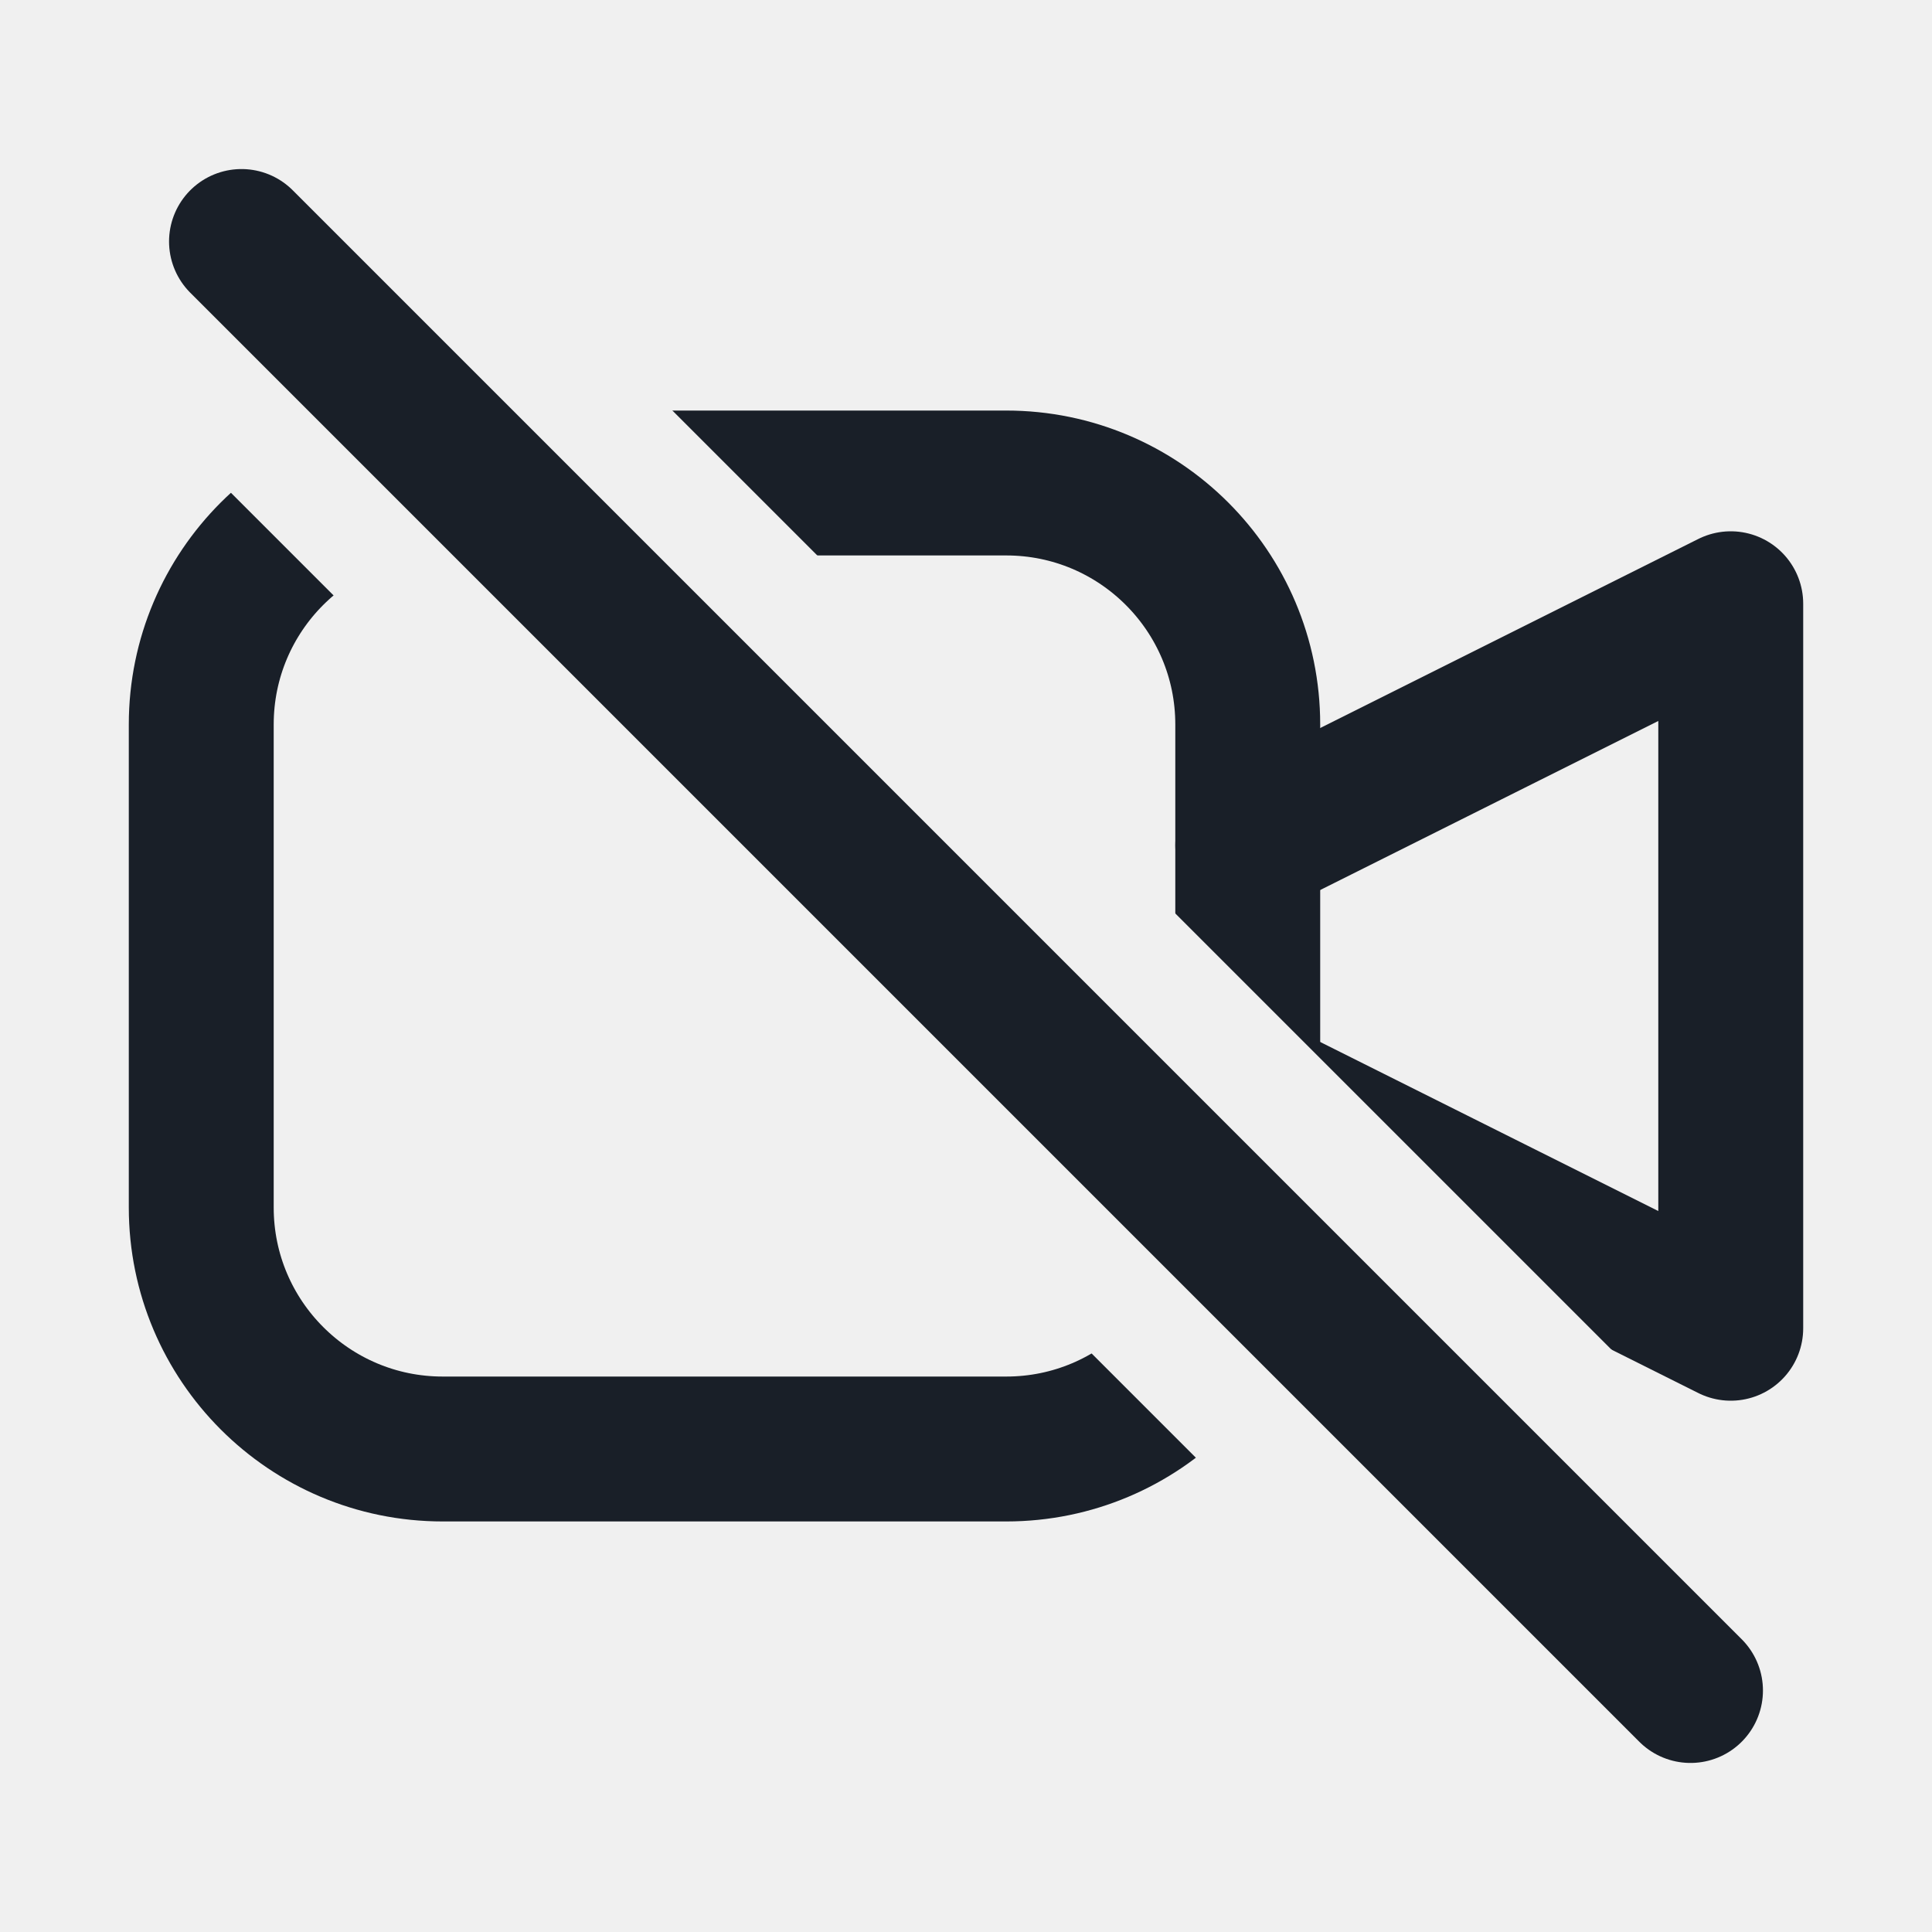
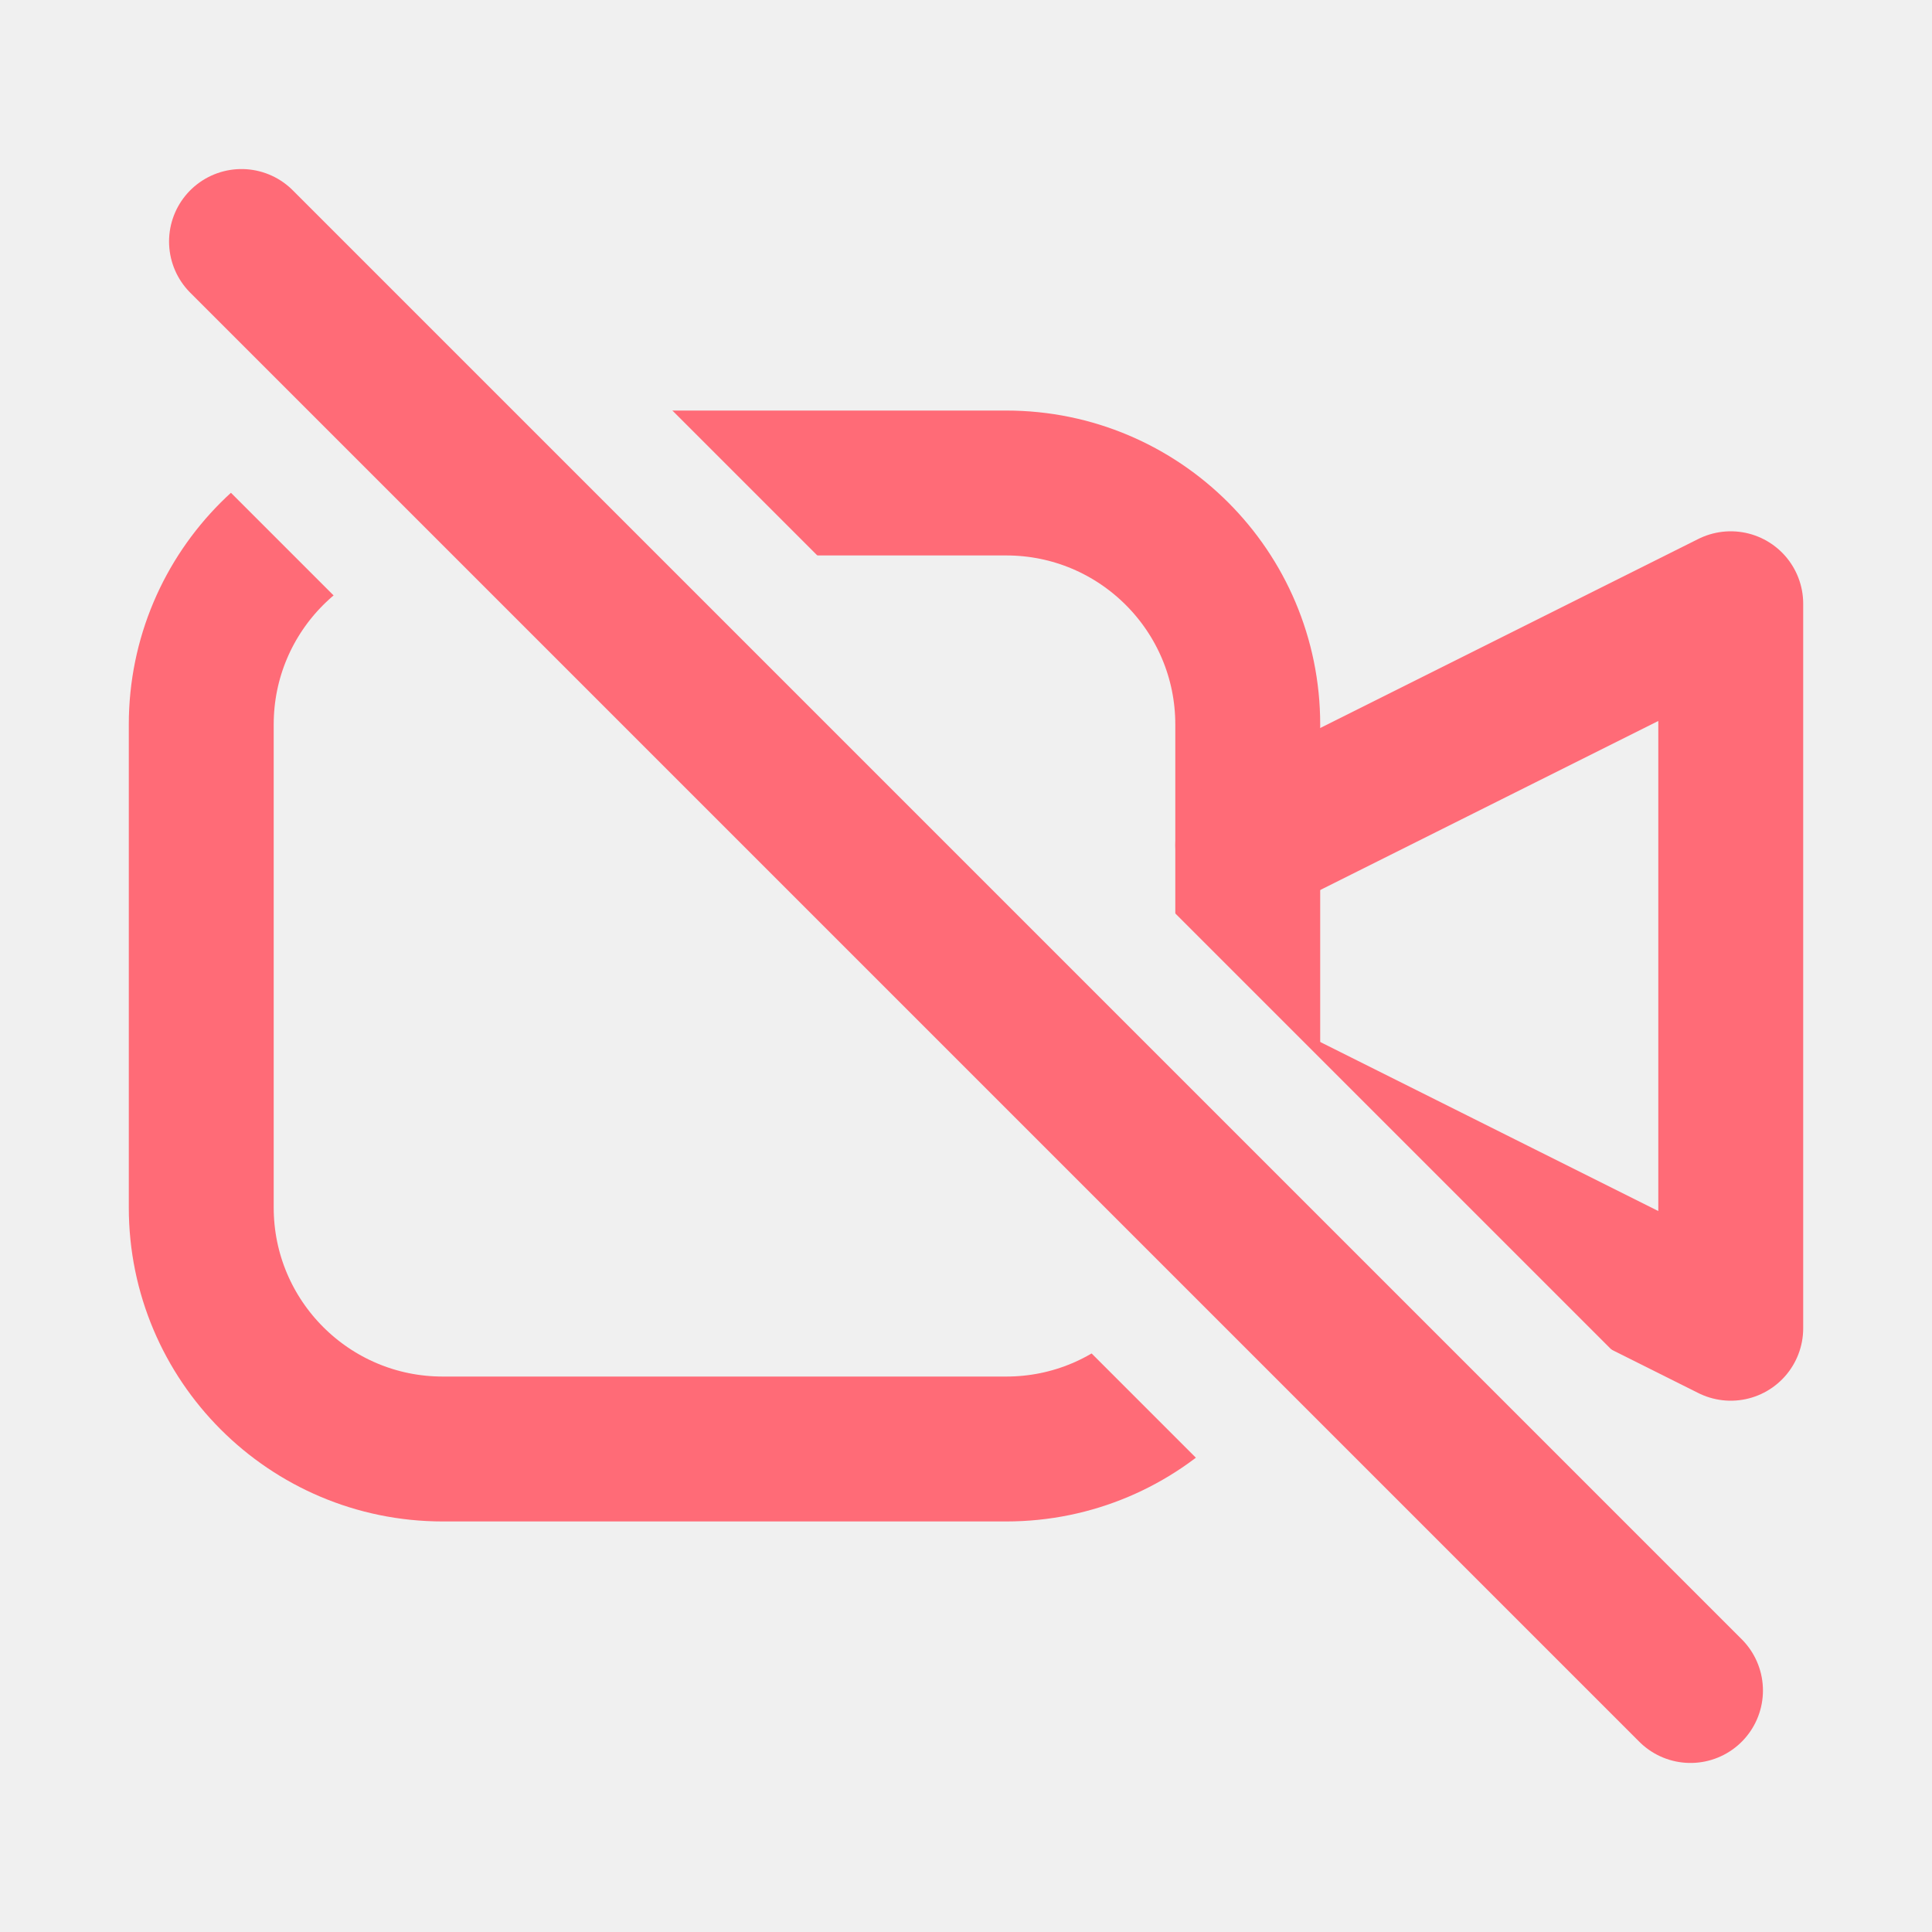
<svg xmlns="http://www.w3.org/2000/svg" width="20" height="20" viewBox="0 0 24 24" fill="none">
  <mask id="slash-gap" maskUnits="userSpaceOnUse" x="0" y="0" width="24" height="24">
    <rect width="24" height="24" fill="white" />
    <line x1="3" y1="3" x2="21" y2="21" stroke="black" stroke-width="4.6" stroke-linecap="round" />
  </mask>
-   <g mask="url(#slash-gap)" stroke="#191f28" stroke-width="1.8" stroke-linecap="round" stroke-linejoin="round">
+   <g mask="url(#slash-gap)" stroke="#ff6b77" stroke-width="1.8" stroke-linecap="round" stroke-linejoin="round">
    <rect x="2.5" y="6" width="13" height="12" rx="3" />
    <path d="M15.5 10.5l6-3v9l-6-3" />
  </g>
-   <line x1="3" y1="3" x2="21" y2="21" stroke="#191f28" stroke-width="1.8" stroke-linecap="round" />
+   <line x1="3" y1="3" x2="21" y2="21" stroke="#ff6b77" stroke-width="1.8" stroke-linecap="round" />
</svg>
